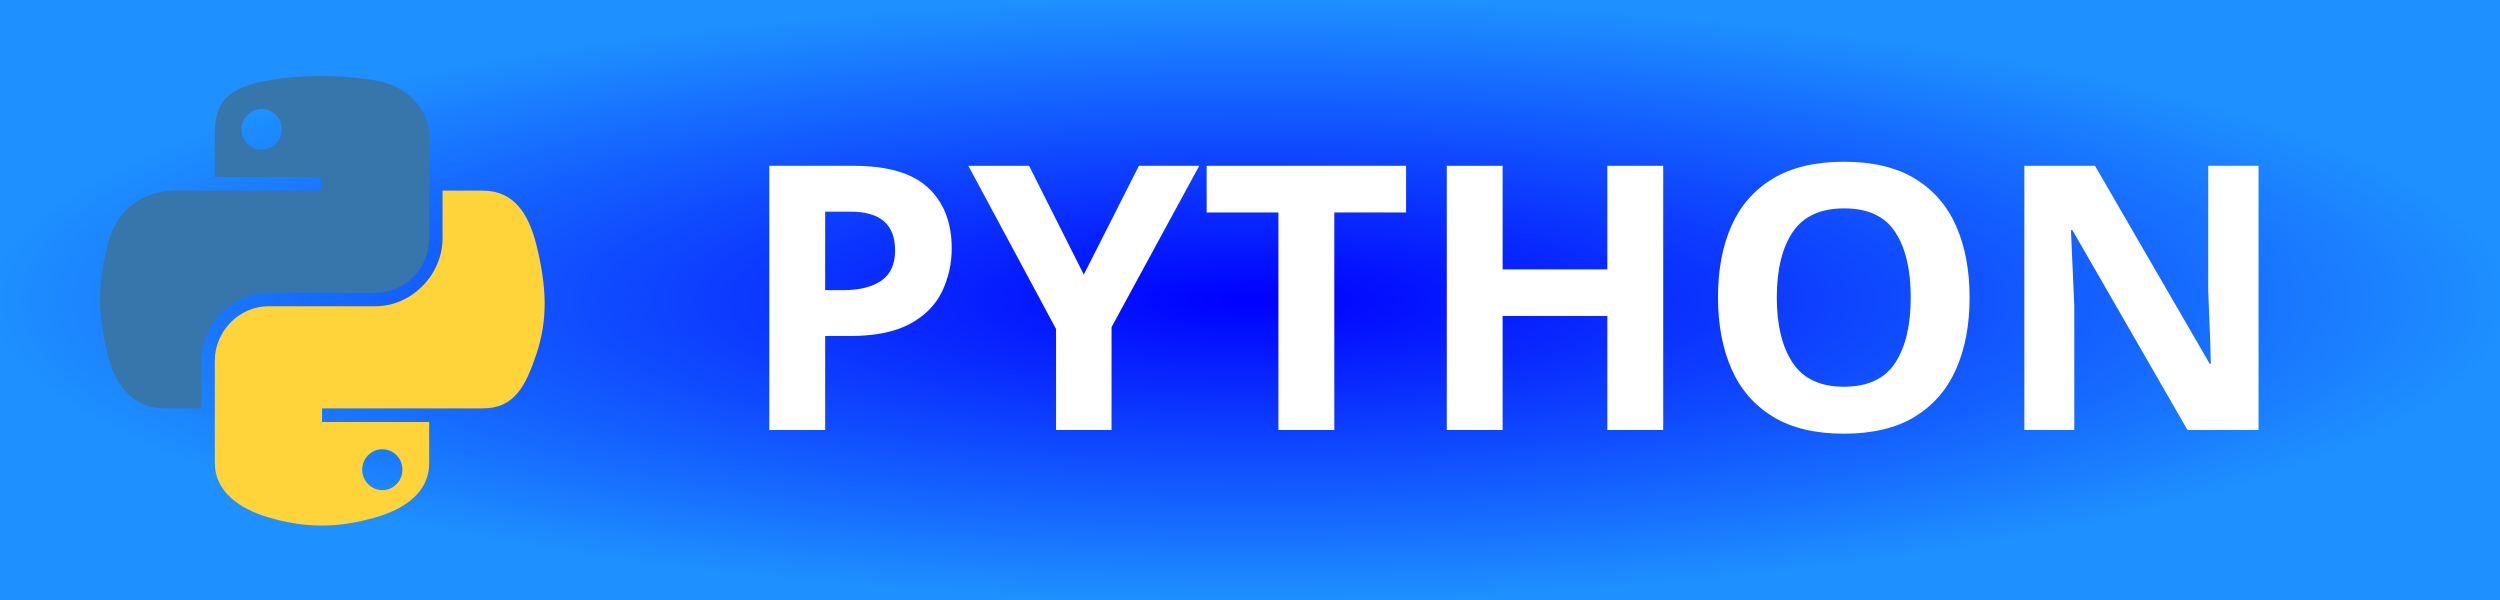
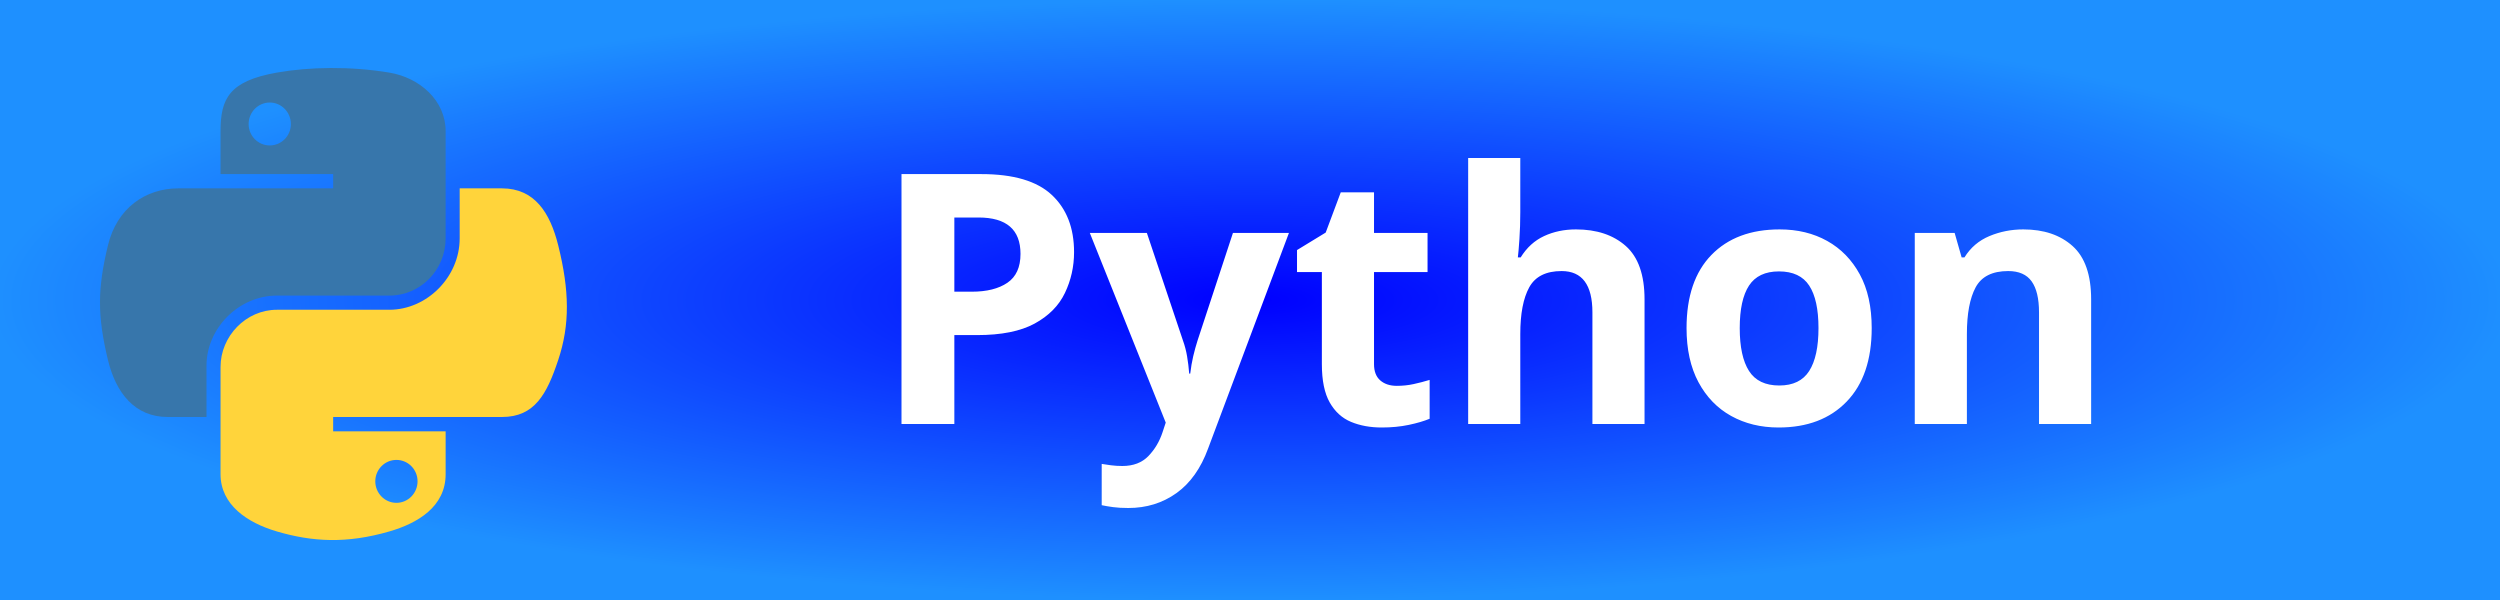
<svg xmlns="http://www.w3.org/2000/svg" width="125" height="30" role="img" aria-label="Python">
  <defs>
    <radialGradient id="boxFill" cx="50%" cy="50%" r="50%" fx="50%" fy="50%">
      <stop offset="0%" stop-color="#0000FF">
        <animate attributeName="stop-color" values="#1E90FF;#00BFFF;#87CEFA;#4682B4;#0000FF;#1E90FF" dur="4s" repeatCount="indefinite" />
      </stop>
      <stop offset="100%" stop-color="#1E90FF">
        <animate attributeName="stop-color" values="#00BFFF;#87CEFA;#4682B4;#5F9EA0;#1E90FF;#00BFFF" dur="4s" repeatCount="indefinite" />
      </stop>
    </radialGradient>
  </defs>
  <rect x="0" y="0" width="125" height="30" fill="url(#boxFill)" />
-   <g transform="translate(5, 3.8) scale(0.2)">
+   <g transform="translate(5, 3.4) scale(0.21)">
    <path style="fill:#3776AB;fill-opacity:1" d="M 54.919,9.1927389e-4 C 50.335,0.022 45.958,0.413 42.106,1.095 30.76,3.099 28.7,7.295 28.7,15.032 v 10.219 h 26.812 v 3.406 h -26.812 -10.062 c -7.792,0 -14.616,4.684 -16.75,13.594 -2.462,10.213 -2.571,16.586 0,27.25 1.906,7.938 6.458,13.594 14.25,13.594 h 9.219 v -12.25 c 0,-8.85 7.657,-16.656 16.75,-16.656 h 26.781 c 7.455,0 13.406,-6.138 13.406,-13.625 v -25.531 c 0,-7.266 -6.13,-12.725 -13.406,-13.937 C 64.282,0.328 59.502,-0.02 54.919,9.1927389e-4 Z m -14.5,8.219 c 2.77,0 5.031,2.299 5.031,5.125 -2e-6,2.816 -2.262,5.094 -5.031,5.094 -2.779,-1e-6 -5.031,-2.277 -5.031,-5.094 -10e-7,-2.826 2.252,-5.125 5.031,-5.125 z" id="path1948" />
    <path style="fill:#FFD43B;fill-opacity:1" d="m 85.638,28.657 v 11.906 c 0,9.231 -7.826,17 -16.75,17 h -26.781 c -7.336,0 -13.406,6.278 -13.406,13.625 v 25.531 c 0,7.266 6.319,11.54 13.406,13.625 8.487,2.496 16.626,2.947 26.781,0 6.75,-1.954 13.406,-5.888 13.406,-13.625 V 86.501 h -26.781 v -3.406 h 26.781 13.406 c 7.792,0 10.696,-5.435 13.406,-13.594 2.799,-8.399 2.68,-16.476 0,-27.25 -1.926,-7.757 -5.604,-13.594 -13.406,-13.594 z m -15.062,64.656 c 2.779,3e-6 5.031,2.277 5.031,5.094 -2e-6,2.826 -2.252,5.125 -5.031,5.125 -2.77,0 -5.031,-2.299 -5.031,-5.125 2e-6,-2.816 2.262,-5.094 5.031,-5.094 z" id="path1950" />
  </g>
-   <text transform="scale(0.1)" x="368" y="215" fill="#fff" font-size="185" font-weight="600" font-family="Tahoma, Geneva, sans-serif">
-         PYTHON
+   <text transform="scale(0.1)" x="435" y="212" fill="#fff" font-size="175" font-weight="600" font-family="Tahoma, Geneva, sans-serif">
+         Python
    </text>
</svg>
